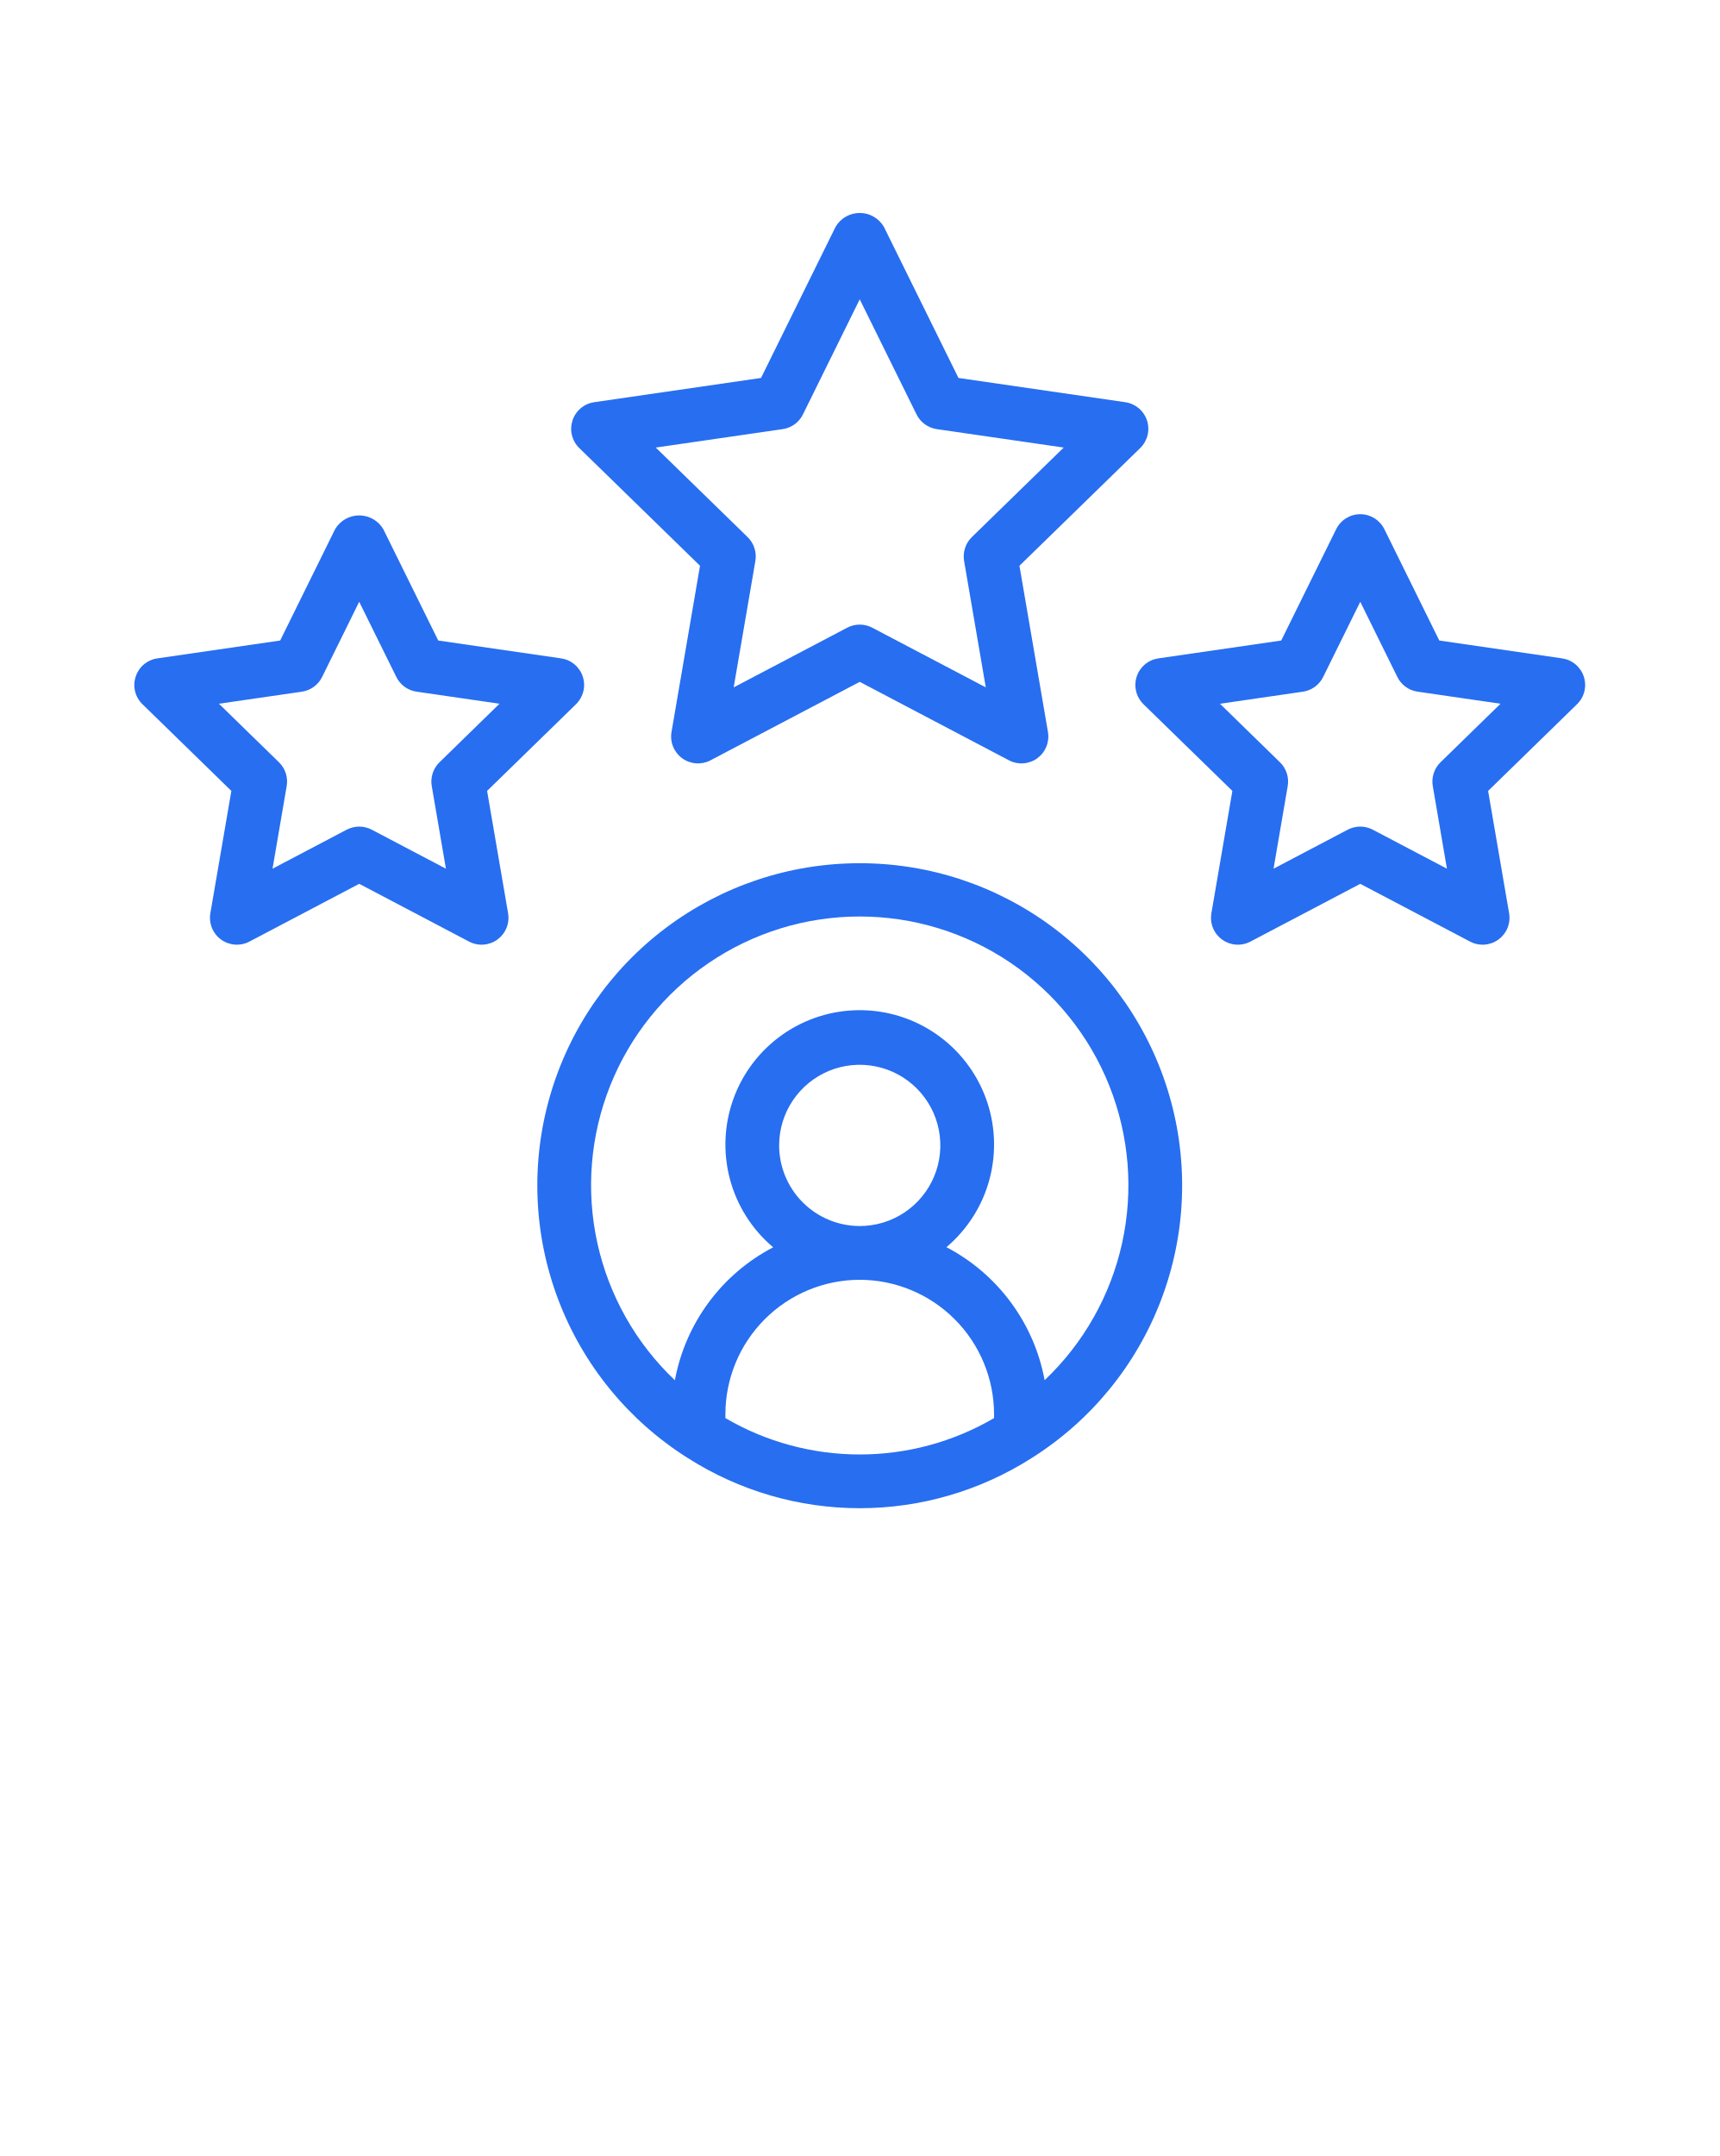
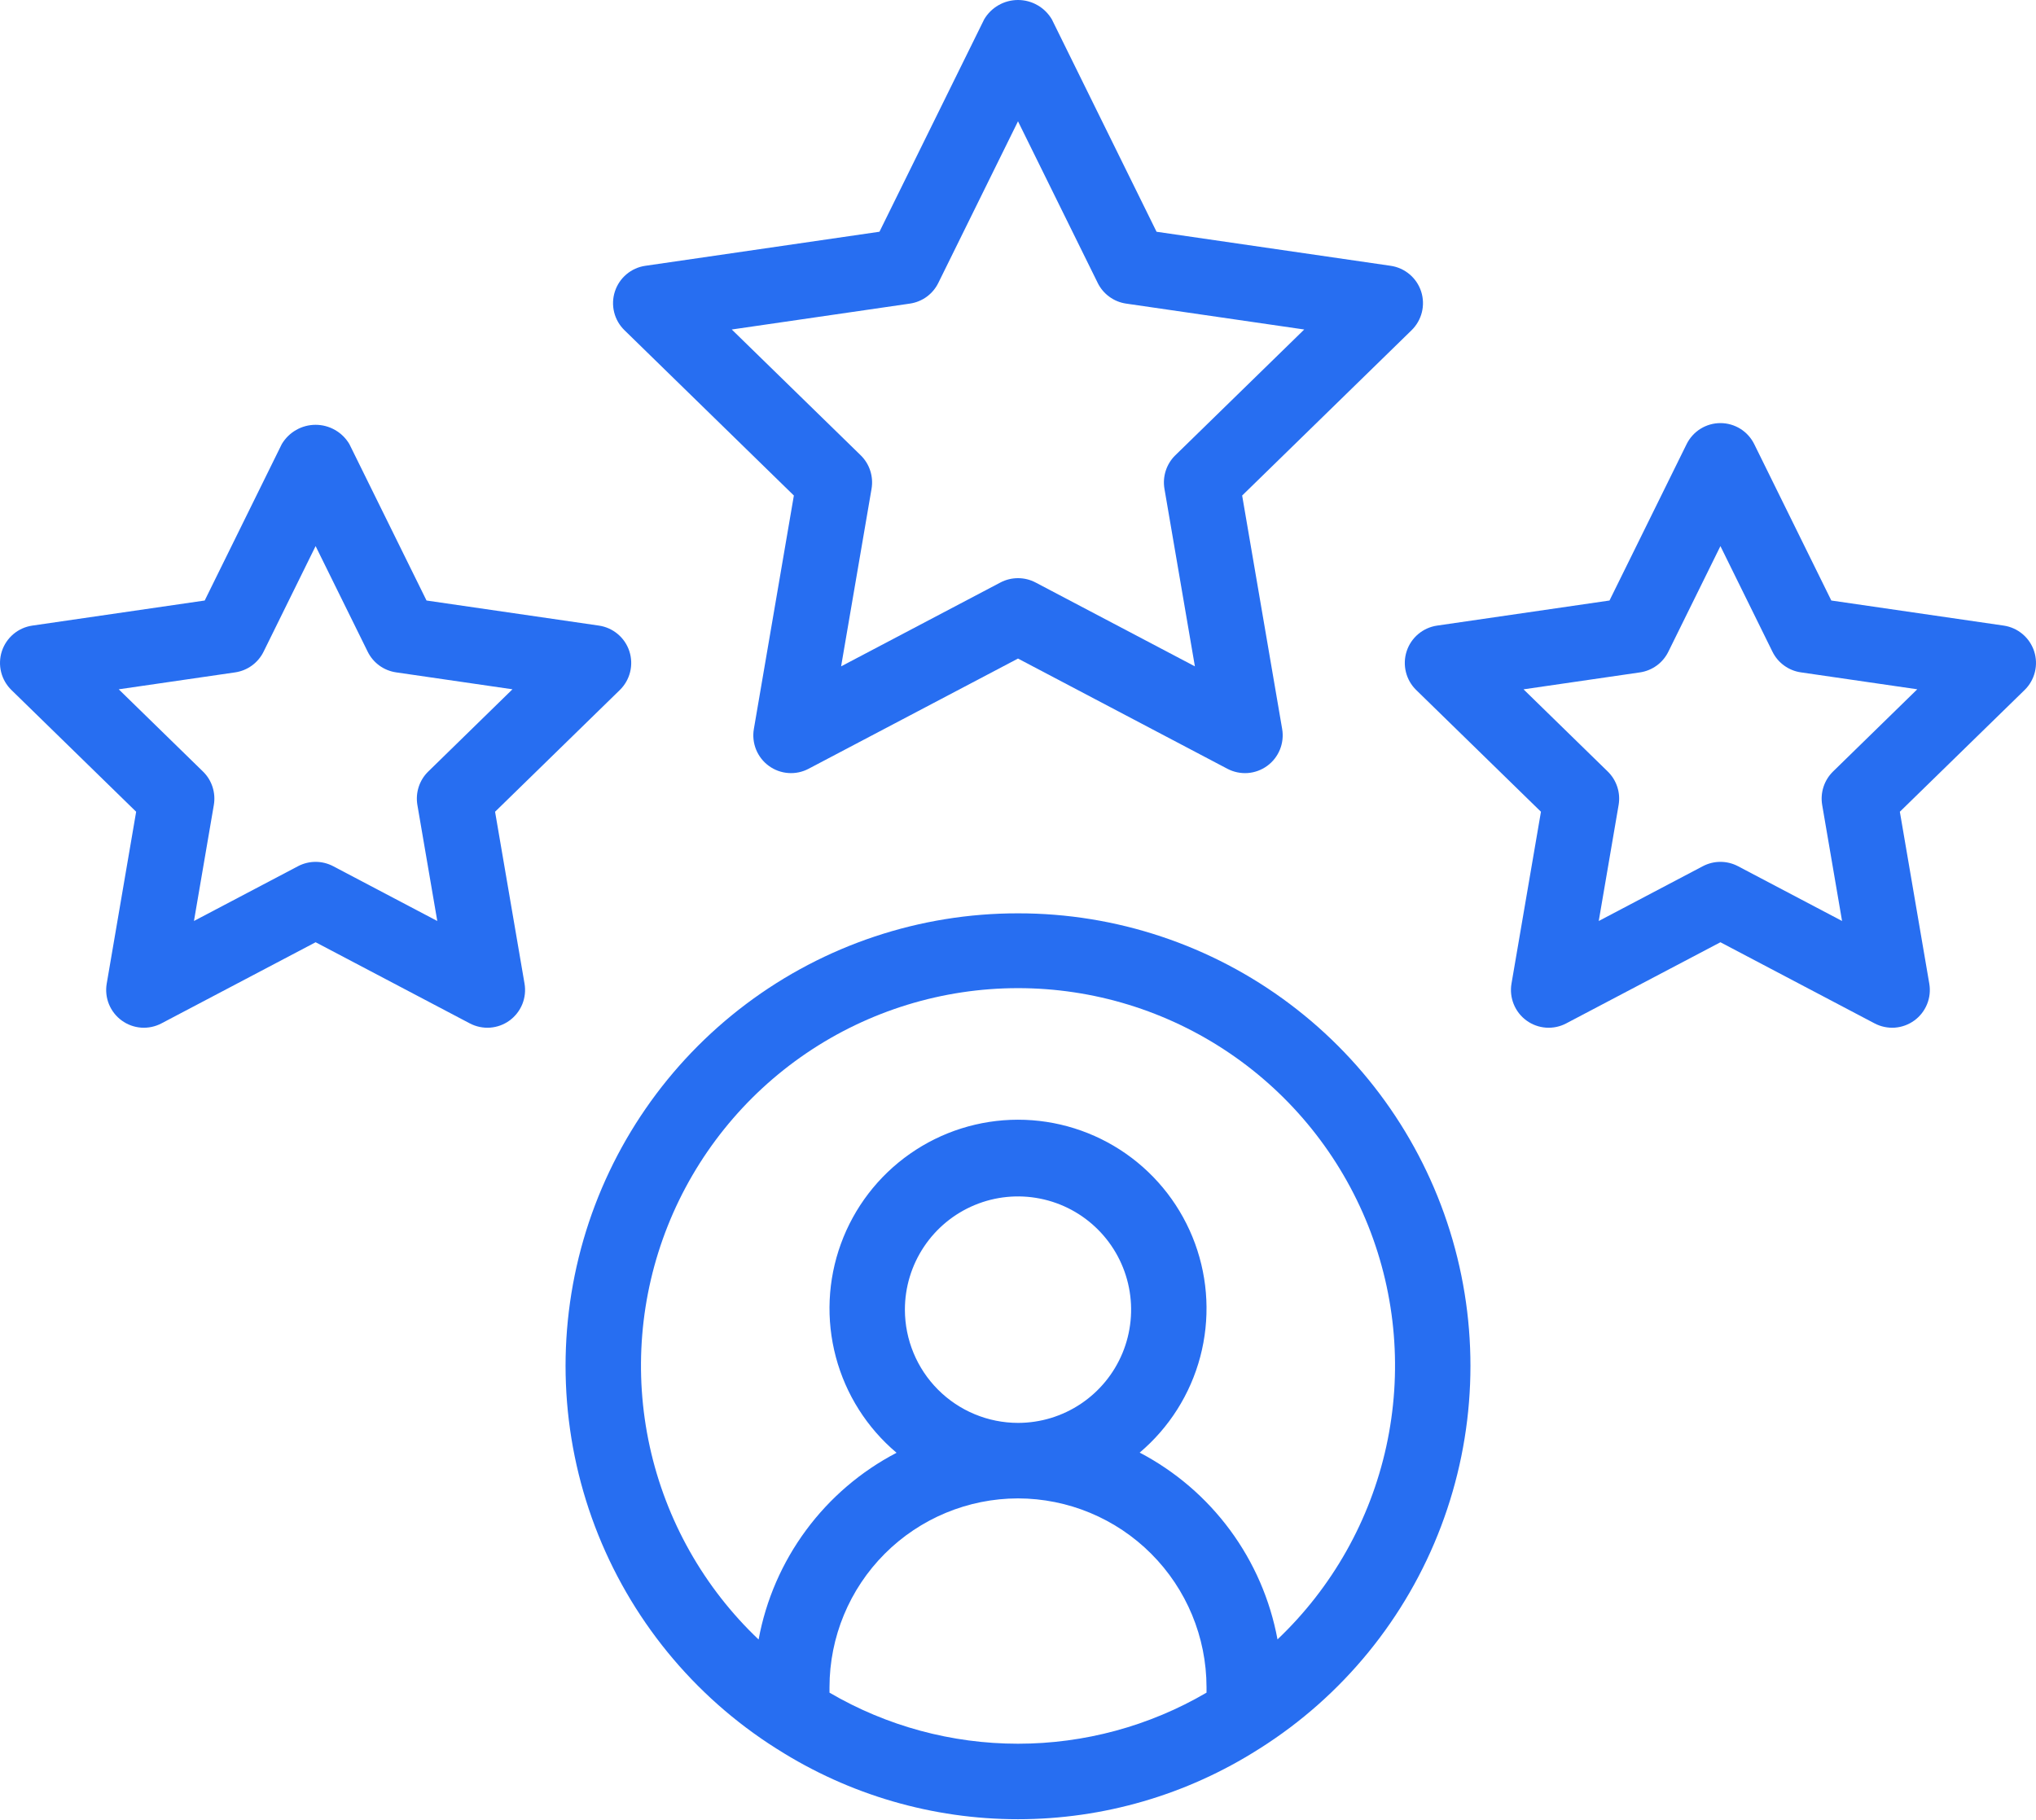
- <svg xmlns="http://www.w3.org/2000/svg" width="71" height="89" viewBox="0 0 71 89" fill="none">
-   <path d="M35.5 35.634C32.616 35.632 29.81 36.566 27.503 38.297C25.197 40.028 23.516 42.462 22.713 45.232C21.91 48.001 22.029 50.957 23.053 53.653C24.076 56.349 25.948 58.639 28.386 60.179C28.397 60.184 28.405 60.193 28.416 60.198C30.534 61.544 32.991 62.259 35.5 62.259C38.009 62.259 40.466 61.544 42.584 60.198C42.595 60.193 42.603 60.184 42.614 60.179C45.053 58.639 46.924 56.349 47.947 53.653C48.971 50.957 49.09 48.001 48.287 45.232C47.484 42.462 45.803 40.028 43.496 38.297C41.19 36.566 38.384 35.632 35.5 35.634ZM29.953 58.539V58.377C29.955 56.906 30.54 55.496 31.58 54.456C32.62 53.416 34.029 52.831 35.5 52.83C36.97 52.832 38.38 53.417 39.419 54.457C40.459 55.497 41.044 56.906 41.047 58.377V58.539C39.364 59.523 37.449 60.041 35.5 60.041C33.551 60.041 31.636 59.523 29.953 58.539ZM32.172 47.283C32.172 46.624 32.367 45.981 32.733 45.434C33.099 44.886 33.618 44.46 34.226 44.208C34.834 43.956 35.504 43.89 36.149 44.019C36.795 44.147 37.388 44.464 37.853 44.929C38.319 45.395 38.636 45.988 38.764 46.633C38.893 47.279 38.827 47.948 38.575 48.556C38.323 49.164 37.896 49.684 37.349 50.05C36.802 50.416 36.158 50.611 35.5 50.611C34.618 50.61 33.772 50.259 33.148 49.635C32.524 49.011 32.173 48.165 32.172 47.283ZM43.135 56.974C42.92 55.812 42.443 54.713 41.74 53.762C41.038 52.811 40.128 52.032 39.08 51.484C39.949 50.75 40.571 49.767 40.862 48.668C41.153 47.569 41.1 46.407 40.709 45.339C40.317 44.271 39.608 43.35 38.675 42.699C37.743 42.048 36.633 41.699 35.496 41.7C34.359 41.701 33.25 42.051 32.318 42.703C31.387 43.356 30.678 44.278 30.289 45.347C29.899 46.415 29.848 47.577 30.14 48.676C30.433 49.774 31.057 50.757 31.926 51.489C30.877 52.035 29.966 52.813 29.263 53.764C28.56 54.715 28.082 55.814 27.867 56.977C26.257 55.451 25.142 53.476 24.665 51.309C24.189 49.141 24.373 46.881 25.195 44.819C26.016 42.758 27.438 40.99 29.274 39.745C31.111 38.499 33.279 37.833 35.498 37.833C37.717 37.833 39.886 38.498 41.723 39.742C43.56 40.987 44.982 42.754 45.804 44.816C46.626 46.877 46.812 49.137 46.336 51.305C45.86 53.472 44.745 55.447 43.135 56.974Z" fill="#276EF1" />
-   <path d="M28.905 23.355L27.728 30.217C27.693 30.421 27.715 30.631 27.794 30.822C27.872 31.014 28.002 31.18 28.169 31.302C28.337 31.424 28.535 31.496 28.741 31.511C28.948 31.526 29.154 31.483 29.338 31.386L35.5 28.147L41.662 31.386C41.846 31.483 42.052 31.526 42.258 31.511C42.465 31.496 42.663 31.424 42.831 31.302C42.998 31.18 43.128 31.014 43.206 30.822C43.284 30.631 43.307 30.421 43.272 30.217L42.095 23.355L47.081 18.496C47.229 18.352 47.334 18.169 47.384 17.968C47.434 17.767 47.426 17.555 47.362 17.359C47.298 17.162 47.18 16.986 47.022 16.853C46.863 16.72 46.671 16.633 46.466 16.603L39.577 15.602L36.495 9.359C36.393 9.186 36.247 9.043 36.073 8.943C35.898 8.843 35.701 8.791 35.5 8.791C35.299 8.791 35.102 8.843 34.927 8.943C34.753 9.043 34.607 9.186 34.505 9.359L31.424 15.602L24.535 16.603C24.33 16.633 24.137 16.719 23.979 16.853C23.82 16.986 23.703 17.161 23.639 17.358C23.575 17.555 23.567 17.766 23.617 17.967C23.666 18.168 23.771 18.351 23.92 18.496L28.905 23.355ZM32.32 17.714C32.498 17.688 32.667 17.619 32.813 17.514C32.958 17.408 33.076 17.268 33.155 17.107L35.5 12.356L37.845 17.106C37.924 17.268 38.042 17.407 38.187 17.513C38.333 17.619 38.502 17.688 38.68 17.714L43.922 18.475L40.128 22.173C39.999 22.298 39.903 22.453 39.848 22.625C39.792 22.796 39.779 22.977 39.809 23.155L40.705 28.375L36.016 25.911C35.857 25.827 35.68 25.784 35.5 25.784C35.32 25.784 35.143 25.827 34.984 25.911L30.295 28.375L31.191 23.155C31.221 22.977 31.208 22.796 31.152 22.625C31.096 22.453 31 22.298 30.872 22.173L27.078 18.475L32.32 17.714Z" fill="#276EF1" />
-   <path d="M20.113 32.649L23.784 29.071C23.932 28.926 24.037 28.743 24.087 28.542C24.137 28.341 24.129 28.13 24.065 27.933C24.001 27.736 23.883 27.561 23.725 27.428C23.567 27.294 23.374 27.208 23.169 27.178L18.096 26.441L15.827 21.844C15.725 21.671 15.579 21.528 15.405 21.428C15.23 21.329 15.033 21.276 14.832 21.276C14.631 21.276 14.434 21.329 14.259 21.428C14.085 21.528 13.94 21.671 13.837 21.844L11.569 26.441L6.497 27.178C6.292 27.207 6.099 27.294 5.941 27.427C5.782 27.561 5.665 27.736 5.601 27.933C5.537 28.13 5.529 28.341 5.579 28.542C5.628 28.743 5.733 28.926 5.882 29.07L9.553 32.649L8.686 37.7C8.651 37.904 8.674 38.114 8.752 38.306C8.83 38.498 8.96 38.664 9.128 38.785C9.295 38.907 9.494 38.979 9.7 38.994C9.907 39.009 10.113 38.966 10.296 38.87L14.833 36.484L19.37 38.87C19.553 38.966 19.76 39.009 19.966 38.994C20.173 38.979 20.371 38.907 20.539 38.785C20.706 38.663 20.836 38.497 20.914 38.306C20.992 38.114 21.015 37.904 20.98 37.7L20.113 32.649ZM18.147 31.467C18.018 31.593 17.922 31.748 17.866 31.919C17.811 32.09 17.797 32.272 17.828 32.449L18.413 35.86L15.349 34.249C15.19 34.166 15.012 34.122 14.833 34.122C14.653 34.122 14.476 34.166 14.316 34.249L11.253 35.86L11.838 32.449C11.868 32.272 11.855 32.09 11.8 31.919C11.744 31.748 11.648 31.593 11.519 31.467L9.04 29.05L12.466 28.553C12.644 28.527 12.813 28.458 12.959 28.352C13.104 28.246 13.222 28.106 13.301 27.945L14.832 24.841L16.365 27.945C16.444 28.106 16.562 28.246 16.707 28.352C16.853 28.457 17.022 28.526 17.2 28.552L20.625 29.05L18.147 31.467Z" fill="#276EF1" />
-   <path d="M65.399 27.933C65.335 27.736 65.217 27.561 65.059 27.428C64.901 27.294 64.708 27.208 64.504 27.178L59.431 26.441L57.163 21.845C57.071 21.659 56.929 21.503 56.754 21.393C56.578 21.284 56.375 21.226 56.168 21.226C55.961 21.226 55.758 21.284 55.582 21.393C55.406 21.503 55.265 21.659 55.173 21.845L52.904 26.441L47.831 27.178C47.626 27.208 47.434 27.294 47.275 27.428C47.117 27.561 46.999 27.736 46.935 27.933C46.871 28.13 46.864 28.341 46.913 28.542C46.963 28.743 47.068 28.926 47.216 29.071L50.887 32.649L50.02 37.701C49.986 37.905 50.008 38.114 50.086 38.306C50.164 38.498 50.294 38.664 50.462 38.786C50.63 38.907 50.828 38.98 51.034 38.994C51.241 39.009 51.447 38.966 51.63 38.87L56.168 36.485L60.704 38.87C60.888 38.966 61.094 39.009 61.3 38.994C61.507 38.979 61.705 38.907 61.872 38.785C62.04 38.663 62.17 38.497 62.248 38.306C62.326 38.114 62.349 37.904 62.314 37.7L61.447 32.649L65.118 29.071C65.267 28.926 65.371 28.743 65.421 28.542C65.471 28.341 65.463 28.13 65.399 27.933ZM59.481 31.467C59.352 31.593 59.256 31.747 59.201 31.919C59.145 32.09 59.132 32.271 59.162 32.449L59.747 35.86L56.684 34.249C56.525 34.165 56.347 34.122 56.168 34.122C55.988 34.122 55.811 34.165 55.651 34.249L52.587 35.86L53.172 32.449C53.203 32.272 53.189 32.09 53.134 31.919C53.078 31.748 52.982 31.593 52.853 31.468L50.375 29.051L53.8 28.553C53.978 28.527 54.147 28.459 54.293 28.353C54.438 28.247 54.556 28.107 54.635 27.946L56.168 24.842L57.699 27.945C57.778 28.106 57.896 28.246 58.041 28.352C58.187 28.458 58.356 28.526 58.534 28.552L61.959 29.05L59.481 31.467Z" fill="#276EF1" />
+ <svg xmlns="http://www.w3.org/2000/svg" width="94" height="84" viewBox="0 0 94 84" fill="none">
+   <path d="M47 42.172C42.475 42.167 38.072 43.636 34.453 46.355C30.834 49.075 28.196 52.898 26.936 57.249C25.677 61.601 25.864 66.244 27.469 70.48C29.075 74.715 32.011 78.314 35.837 80.733C35.855 80.74 35.867 80.754 35.885 80.762C39.208 82.877 43.063 84 47 84C50.937 84 54.793 82.877 58.115 80.762C58.133 80.754 58.146 80.74 58.163 80.733C61.989 78.314 64.926 74.715 66.531 70.48C68.137 66.244 68.324 61.601 67.064 57.249C65.804 52.898 63.166 49.075 59.547 46.355C55.929 43.636 51.525 42.167 47 42.172ZM38.297 78.156V77.9C38.299 75.59 39.217 73.375 40.849 71.741C42.481 70.108 44.693 69.189 47 69.186C49.307 69.19 51.519 70.109 53.15 71.743C54.782 73.376 55.7 75.59 55.704 77.9V78.156C53.063 79.701 50.059 80.514 47 80.514C43.942 80.514 40.938 79.701 38.297 78.156ZM41.778 60.472C41.778 59.438 42.084 58.427 42.658 57.567C43.232 56.707 44.048 56.037 45.002 55.641C45.956 55.245 47.006 55.142 48.019 55.344C49.032 55.545 49.963 56.043 50.693 56.775C51.423 57.506 51.921 58.438 52.122 59.452C52.324 60.466 52.22 61.517 51.825 62.473C51.43 63.428 50.76 64.245 49.901 64.819C49.043 65.394 48.033 65.7 47 65.7C45.616 65.699 44.288 65.147 43.309 64.167C42.33 63.187 41.78 61.858 41.778 60.472ZM58.981 75.697C58.643 73.871 57.894 72.145 56.792 70.651C55.689 69.156 54.262 67.933 52.618 67.072C53.981 65.919 54.957 64.375 55.414 62.648C55.871 60.921 55.787 59.096 55.173 57.418C54.559 55.741 53.446 54.293 51.983 53.27C50.52 52.248 48.778 51.7 46.994 51.701C45.21 51.703 43.469 52.253 42.008 53.278C40.547 54.302 39.435 55.752 38.824 57.43C38.212 59.108 38.131 60.934 38.591 62.66C39.05 64.386 40.028 65.929 41.393 67.08C39.747 67.938 38.317 69.161 37.214 70.655C36.11 72.149 35.361 73.875 35.024 75.702C32.497 73.304 30.747 70.201 29.999 66.796C29.252 63.391 29.541 59.84 30.83 56.602C32.12 53.363 34.349 50.586 37.231 48.629C40.113 46.673 43.515 45.627 46.997 45.626C50.48 45.625 53.882 46.67 56.764 48.626C59.647 50.581 61.878 53.358 63.168 56.596C64.459 59.834 64.749 63.385 64.003 66.79C63.257 70.196 61.507 73.298 58.981 75.697Z" fill="#276EF1" />
+   <path d="M36.652 22.88L34.805 33.66C34.75 33.981 34.786 34.31 34.908 34.611C35.031 34.913 35.235 35.174 35.498 35.365C35.76 35.556 36.071 35.67 36.395 35.693C36.719 35.717 37.044 35.649 37.331 35.497L47 30.408L56.669 35.498C56.957 35.649 57.281 35.717 57.605 35.694C57.929 35.67 58.24 35.556 58.503 35.365C58.766 35.174 58.97 34.913 59.092 34.612C59.215 34.31 59.251 33.981 59.196 33.66L57.349 22.881L65.172 15.247C65.404 15.02 65.569 14.732 65.647 14.416C65.725 14.101 65.713 13.769 65.613 13.46C65.512 13.15 65.328 12.875 65.079 12.666C64.831 12.456 64.528 12.32 64.207 12.273L53.397 10.701L48.562 0.892C48.401 0.62 48.173 0.395 47.899 0.239C47.625 0.082 47.316 0 47 0C46.685 0 46.375 0.082 46.101 0.239C45.828 0.395 45.599 0.62 45.439 0.892L40.604 10.7L29.794 12.273C29.473 12.319 29.171 12.455 28.922 12.665C28.674 12.874 28.489 13.15 28.389 13.459C28.288 13.768 28.276 14.1 28.354 14.416C28.432 14.732 28.597 15.019 28.83 15.246L36.652 22.88ZM42.011 14.018C42.29 13.977 42.555 13.869 42.784 13.703C43.012 13.537 43.196 13.318 43.321 13.064L47 5.601L50.68 13.063C50.804 13.317 50.989 13.536 51.217 13.702C51.445 13.869 51.71 13.977 51.989 14.018L60.215 15.214L54.262 21.023C54.06 21.22 53.909 21.464 53.822 21.733C53.735 22.001 53.714 22.287 53.761 22.566L55.167 30.768L47.81 26.895C47.56 26.764 47.282 26.696 47 26.696C46.718 26.696 46.44 26.764 46.19 26.895L38.833 30.768L40.239 22.566C40.286 22.287 40.265 22.001 40.178 21.733C40.091 21.464 39.94 21.22 39.738 21.023L33.785 15.214L42.011 14.018Z" fill="#276EF1" />
+   <path d="M22.857 37.481L28.617 31.86C28.849 31.633 29.014 31.345 29.092 31.029C29.17 30.713 29.158 30.382 29.058 30.073C28.957 29.763 28.773 29.488 28.524 29.279C28.276 29.069 27.974 28.933 27.652 28.886L19.692 27.728L16.131 20.507C15.971 20.235 15.743 20.01 15.469 19.854C15.195 19.697 14.886 19.615 14.57 19.615C14.255 19.615 13.945 19.697 13.672 19.854C13.398 20.01 13.17 20.235 13.009 20.507L9.451 27.728L1.491 28.886C1.169 28.933 0.867 29.068 0.619 29.278C0.37 29.488 0.186 29.763 0.085 30.072C-0.015 30.382 -0.027 30.713 0.051 31.029C0.129 31.345 0.294 31.632 0.526 31.859L6.286 37.481L4.927 45.417C4.872 45.737 4.908 46.067 5.03 46.368C5.153 46.669 5.357 46.93 5.62 47.121C5.883 47.313 6.194 47.426 6.518 47.45C6.842 47.473 7.166 47.405 7.453 47.254L14.572 43.507L21.691 47.254C21.979 47.405 22.303 47.473 22.627 47.45C22.951 47.426 23.262 47.313 23.525 47.121C23.787 46.93 23.991 46.669 24.114 46.368C24.236 46.067 24.272 45.737 24.217 45.417L22.857 37.481ZM19.771 35.625C19.569 35.822 19.418 36.065 19.331 36.334C19.244 36.602 19.223 36.888 19.27 37.167L20.189 42.526L15.381 39.995C15.131 39.864 14.853 39.795 14.571 39.795C14.289 39.795 14.011 39.864 13.761 39.995L8.955 42.525L9.873 37.167C9.92 36.888 9.899 36.602 9.812 36.334C9.725 36.065 9.574 35.822 9.372 35.625L5.482 31.828L10.857 31.046C11.137 31.005 11.402 30.897 11.631 30.73C11.859 30.564 12.044 30.345 12.169 30.091L14.571 25.215L16.976 30.091C17.1 30.345 17.285 30.564 17.513 30.73C17.741 30.896 18.006 31.004 18.285 31.045L23.66 31.827L19.771 35.625Z" fill="#276EF1" />
+   <path d="M93.915 30.073C93.814 29.763 93.629 29.488 93.381 29.279C93.133 29.069 92.831 28.933 92.51 28.886L84.55 27.728L80.991 20.507C80.847 20.216 80.625 19.97 80.349 19.798C80.073 19.627 79.755 19.536 79.43 19.536C79.105 19.536 78.787 19.627 78.511 19.798C78.235 19.97 78.013 20.216 77.869 20.507L74.309 27.728L66.349 28.886C66.027 28.933 65.725 29.069 65.477 29.278C65.228 29.488 65.043 29.763 64.943 30.073C64.843 30.382 64.831 30.713 64.909 31.029C64.987 31.345 65.151 31.633 65.384 31.86L71.144 37.481L69.784 45.417C69.729 45.738 69.765 46.067 69.888 46.369C70.01 46.67 70.214 46.931 70.477 47.122C70.74 47.313 71.051 47.427 71.375 47.45C71.699 47.473 72.023 47.406 72.31 47.254L79.43 43.507L86.548 47.254C86.836 47.405 87.16 47.473 87.484 47.45C87.808 47.426 88.118 47.312 88.381 47.121C88.644 46.93 88.848 46.669 88.97 46.368C89.093 46.067 89.128 45.737 89.073 45.417L87.714 37.481L93.474 31.86C93.707 31.633 93.871 31.345 93.949 31.029C94.027 30.713 94.015 30.382 93.915 30.073ZM84.629 35.624C84.427 35.822 84.276 36.065 84.189 36.334C84.102 36.602 84.081 36.888 84.128 37.166L85.046 42.525L80.24 39.995C79.99 39.864 79.712 39.795 79.43 39.795C79.147 39.795 78.87 39.864 78.62 39.995L73.812 42.526L74.73 37.167C74.777 36.889 74.757 36.603 74.669 36.334C74.582 36.066 74.431 35.822 74.229 35.625L70.34 31.829L75.715 31.047C75.994 31.006 76.259 30.898 76.488 30.732C76.716 30.566 76.9 30.346 77.025 30.093L79.43 25.216L81.832 30.091C81.957 30.345 82.141 30.564 82.37 30.73C82.598 30.896 82.863 31.005 83.143 31.045L88.518 31.827L84.629 35.624Z" fill="#276EF1" />
</svg>
